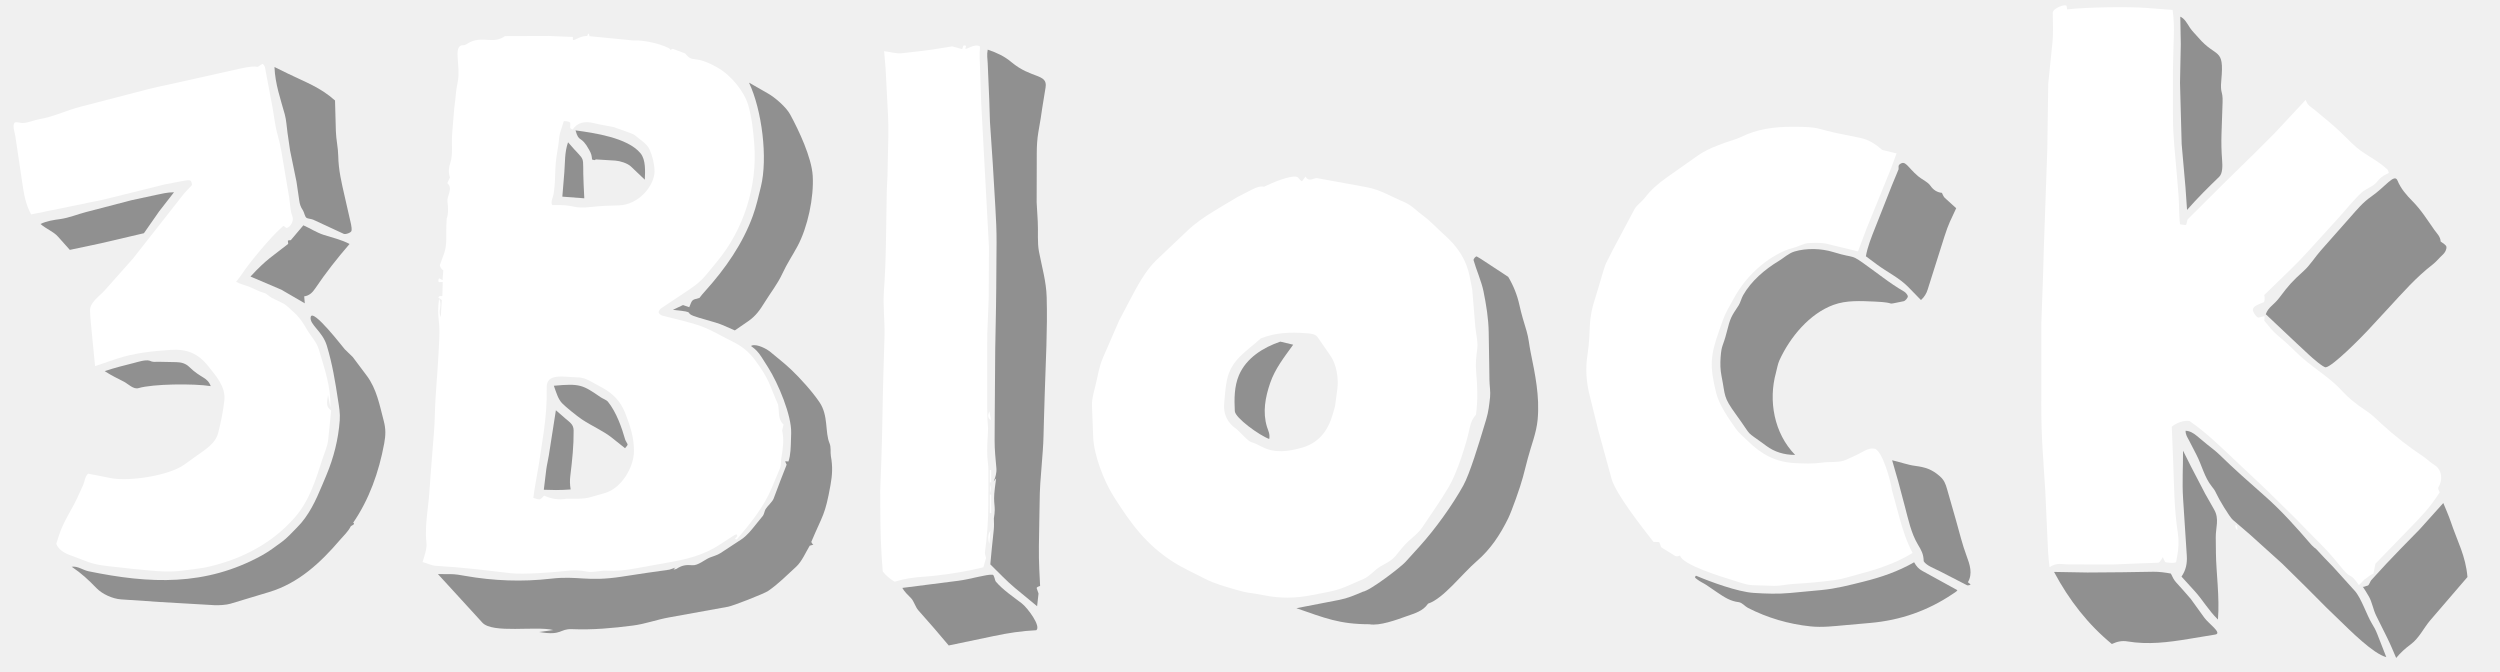
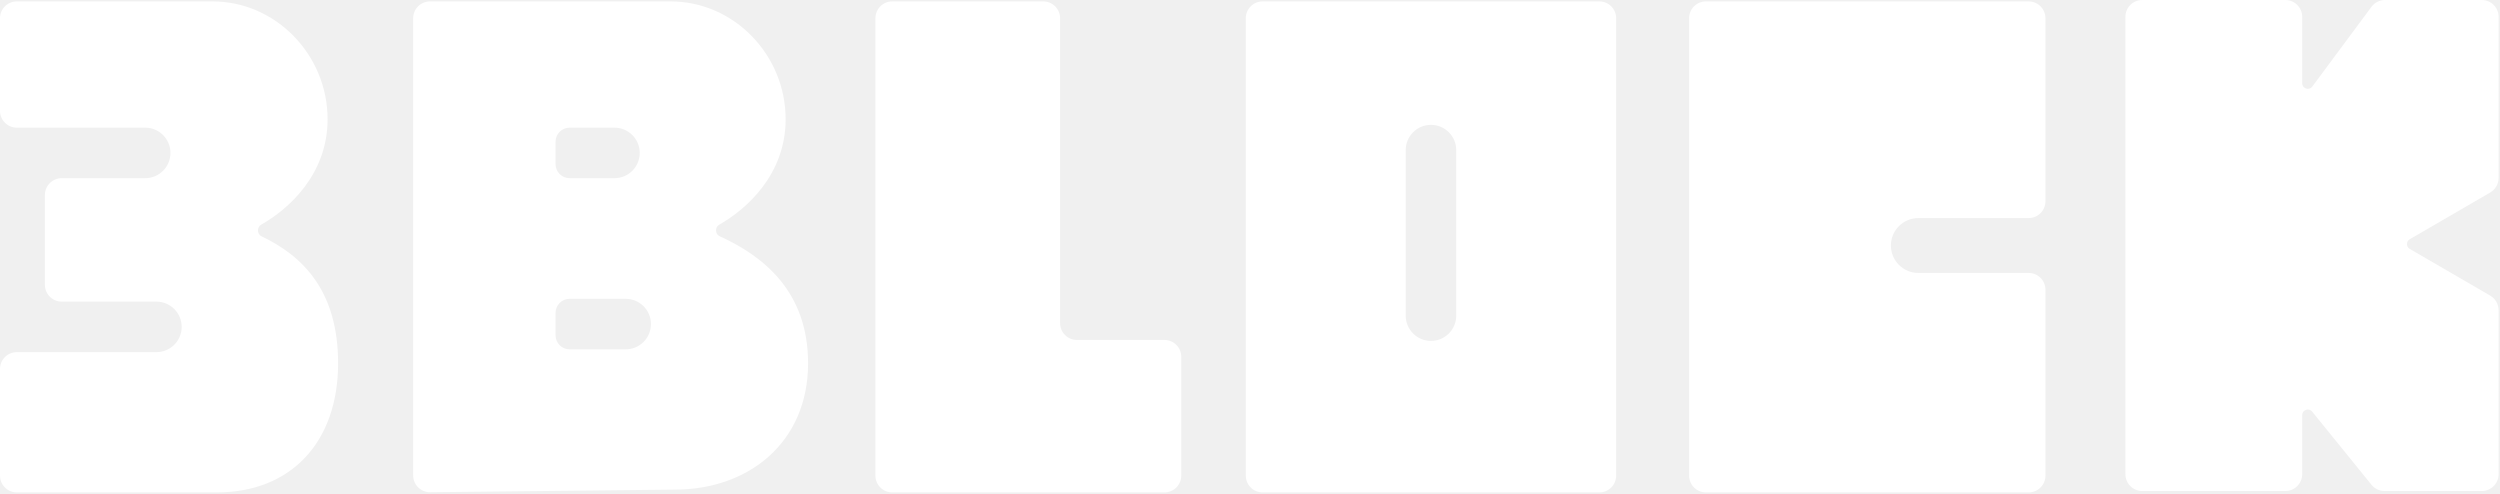
- <svg xmlns="http://www.w3.org/2000/svg" width="3660" height="983" viewBox="0 0 3660 983" fill="none">
-   <path d="M3458.85 858.49C3458.61 860.6 3463.98 857.66 3466.13 857.39C3468.28 857.12 3469.88 851.17 3471.59 849.27C3485.66 833.63 3500.93 817.32 3515.67 802.25L3542.66 774.65L3577 736.42C3580.72 745.64 3584.83 754.66 3587.84 763.58C3597.86 793.34 3609.69 813.48 3612.36 844.77L3558.02 907.97C3548.13 919.47 3541.82 934.08 3529.29 943.35C3521.31 949.25 3514.34 955.55 3508 963.25C3503.84 953.6 3499.38 942.8 3494.61 933.22L3478.62 901.07C3474.49 892.76 3472.65 881.31 3468.11 873.41C3464.37 866.91 3461.53 862.36 3458.84 858.52L3458.85 858.49Z" fill="black" fill-opacity="0.4" />
-   <path d="M3405 537.72C3401.33 538.18 3385 523.79 3380.5 519.6L3363.1 503.4L3317.07 460.03C3321.05 449.13 3328.57 447.04 3337.18 435.56C3351.15 416.95 3355.62 412.09 3372.8 396.49C3382.08 388.06 3389.27 376.22 3397.96 366.4L3441.11 317.62C3451 306.44 3459.21 296.34 3471.66 287.68C3492.2 273.4 3505.44 253.35 3509.9 264.26C3514.68 275.96 3522.8 285.37 3531.7 294.34C3544.6 307.33 3553.5 321.84 3563.9 336.59C3567.42 341.58 3572.94 346.46 3573.08 353.55C3575.74 355.75 3581.17 358.48 3581.57 361.38C3582.08 365.04 3579.27 370.05 3576.65 372.43C3571.1 377.47 3566.73 383.16 3561.35 387.3C3537.05 406.03 3517.68 428.35 3497.04 450.66L3466.2 483.99C3456 495.01 3414.82 536.5 3404.99 537.72H3405Z" fill="black" fill-opacity="0.4" />
-   <path d="M3493.53 962.02C3474.43 957.27 3439.94 922.39 3424.49 907.48L3406.21 889.83L3376.34 859.85L3341.22 825.24L3293.68 782.36L3269.07 761.26C3263.87 756.8 3247.99 730.14 3244.3 721.79C3242.57 717.86 3240.73 715.47 3238.01 712.09C3227.22 698.68 3223.61 681.38 3215.77 666.15L3204.89 645.01C3202.41 640.2 3199.6 636.65 3199.71 630.66C3205.49 630.72 3211.09 633.94 3215.95 637.97L3231.32 650.69C3237.2 655.56 3243.51 660 3249.1 665.46C3270.62 686.48 3292.1 705.46 3314.82 725.4C3340.24 747.71 3362.05 772.35 3384.14 797.95C3386.05 800.16 3389.24 802.56 3390.97 803.89L3403.16 816.95L3415.95 830.21L3447.29 864.87C3456.91 875.51 3465.05 900.78 3472.27 912.54C3475.8 918.29 3477.86 921.98 3480.42 928.52L3493.53 962.04V962.02Z" fill="black" fill-opacity="0.4" />
-   <path d="M3195.85 863.68L3207.37 876.94L3227.42 904.71C3233.19 912.7 3254.07 927.17 3243.1 928.99L3204.1 935.43C3173.67 940.45 3144.91 944.06 3114.62 939.04C3106.94 937.77 3100.06 938.98 3091.73 942.81C3056.96 914.24 3029 878.5 3007.13 837.29L3055.97 838.15L3076.84 838L3106.43 837.77L3152.7 837.03C3160.67 836.9 3171.24 838.34 3178.14 839.71C3180.47 844.85 3182.75 849.15 3185.58 852.29L3195.84 863.7L3195.85 863.68Z" fill="black" fill-opacity="0.4" />
-   <path d="M3252.31 194.86C3251.83 209.09 3252.15 221.52 3253.21 235.1C3253.76 242.18 3254.1 253.77 3249.02 258.7C3232.29 274.91 3217.79 289.17 3201.83 307.32L3199.58 274.76L3193.96 211.01L3191.54 121.28L3192.67 64.51L3191.95 24.38C3198.33 27.2 3201.81 34.12 3206.27 40.93C3209.23 45.45 3214.34 50.27 3218.16 54.77C3244.86 86.16 3256.56 68.15 3252 117.36C3250.09 137.94 3254.47 132.17 3253.86 149.69L3253.36 164.22L3252.32 194.86H3252.31Z" fill="black" fill-opacity="0.4" />
-   <path d="M3244.13 810.09C3244.42 838.11 3249.7 874.05 3247.09 907.03C3232.85 893.09 3225.06 878.57 3213.04 865.38L3193.71 844.15C3200.33 834.63 3202.19 824.53 3201.47 813.52L3196.05 730.19C3194.51 706.48 3196.07 683.13 3195.95 659.76L3207.77 683.32L3228.31 722.73L3241.57 746.12C3249.36 759.86 3243.72 772.38 3243.87 786.53L3244.12 810.09H3244.13Z" fill="black" fill-opacity="0.4" />
-   <path d="M3275.52 776.18C3273.41 774.84 3271.94 771.21 3272.84 768.53C3274.66 768.29 3275.85 771.37 3275.52 776.18Z" fill="white" />
-   <path d="M234.3 881.34L177.35 877.51C165.03 876.68 149.85 869.97 141.03 860.82C129.74 849.11 119.31 839.36 105 829.74C113.68 828.36 121.2 834.61 129.8 836.37C219.39 854.77 300.75 858.45 383.12 813.28C393.73 807.46 403.37 800.06 412.89 793.12C420.61 787.49 427.63 779.38 434.62 772.47C452.18 755.11 462.44 732.41 471.8 710.03L477.94 695.36C488.61 669.85 495.29 643.34 497.39 615.5C498.18 605.05 496.47 596.05 494.88 585.69C490.71 558.44 486.67 533.22 478.5 506.1C472.05 484.72 452.98 475.43 454.83 464.3C457.24 449.79 503.08 509.72 504.72 511.31L516.51 522.77L536.86 549.91C551.65 569.63 555.81 593.63 561.76 616C564.91 627.85 564.73 636.97 562.47 649.23C554.69 691.32 540.47 731.12 517.02 765.33C520.62 767.05 515.9 768.85 513.64 770.34C509.65 778.35 503.48 783.75 497.9 790.28C469.27 823.74 437.26 853.73 394.1 866.74L337.19 883.89C331.46 885.62 320.29 886.35 313.91 885.98L234.29 881.35L234.3 881.34Z" fill="black" fill-opacity="0.4" />
-   <path d="M503.15 342.31L458.39 321.58C455.88 320.42 450.14 320.22 448.35 318.61C446.25 316.73 445.16 310.52 443.61 308.17C439.82 302.46 438.92 299.08 438.07 293.27L434.1 266.19L424.69 220.38L420.9 194.32C419.65 185.73 419.31 176.14 416.9 167.39C410.61 144.54 402.87 123.27 401.81 98.1L422.14 108.07C446.28 119.91 468.76 127.62 490.48 147.11L491.71 192.11C492.04 204.15 494.98 216.04 495.2 228.31C495.57 248.92 499.97 267.11 504.5 287L513.89 328.21C514.6 331.32 515.12 335.71 514.58 337.99C513.96 340.65 505.89 343.59 503.15 342.32V342.31Z" fill="black" fill-opacity="0.4" />
-   <path d="M446.18 444.04L411.93 424.13L366.71 404.86C390.88 378.7 398.81 375.46 421.92 357.03L421.46 352.54C421.37 351.66 424.57 351.77 425.71 351.6L444.11 329.85C454.29 334.36 463.52 340.48 473.79 343.82C486.6 347.98 499.24 350.64 511.77 357.16C493.44 378.45 477.17 399 461.47 422.29C457.28 428.51 452.5 432.99 445.36 433.86L446.19 444.04H446.18Z" fill="black" fill-opacity="0.4" />
-   <path d="M85.02 346.56C78.07 338.78 68.31 335.71 59.29 327.91C68.75 323.44 77.84 322.16 88.23 320.71C101.05 318.92 113.3 313.75 125.73 310.51L192.52 293.11L228.16 285.42C237.17 283.48 245.06 281.58 254.75 281.46L232.96 309.49L210.7 341.43L147.97 356.12L102.21 365.83L85.02 346.57V346.56Z" fill="black" fill-opacity="0.4" />
-   <path d="M308.51 565.28C283.61 561.31 223.53 561.99 202.86 568.2C195.35 570.46 187.7 562.06 181.51 558.84C171.63 553.71 163.89 550.23 153.27 543.32C168.57 538.23 180.77 535.23 195.51 531.53C202.3 529.82 212.53 526.32 218.72 527.97C224.58 530.65 226.12 529.53 232.35 529.65L258 530.17C265.38 530.32 271.78 532.03 277 537.14C294.56 554.3 303.34 551.58 308.51 565.28Z" fill="black" fill-opacity="0.4" />
-   <path d="M659.14 840.51C666.96 840.52 673.53 841.79 680.98 843.1C722.45 850.38 764.59 852.04 806.45 847.2C846.75 842.53 858.72 852.08 909.78 844.32L946.22 838.78L980.06 833.98L988.86 830.94C984.02 834.96 987 833.95 990.41 832.83C998.33 827.52 1004.43 826.69 1013.64 827.48C1021.9 828.19 1031.52 819.42 1039.12 816.28C1044.05 814.25 1049.97 812.9 1054.7 809.79L1085.19 789.78C1093.96 784.02 1100.85 774.87 1105.61 769.01L1116.98 755.02C1118.44 753.22 1119.48 747.64 1120.65 745.63C1123.29 741.12 1130.8 734.65 1132.51 730.13L1142.88 702.71L1151.64 680.32L1149.53 675.76C1149.15 674.95 1152.48 675.59 1154.32 675.64C1157.63 665.73 1157.66 654.24 1158 643.22L1158.28 633.97C1159.05 608.73 1139.67 561.7 1124.2 537.38L1114.9 522.75C1105.05 507.26 1097.17 507.24 1100.43 505.95C1108.46 502.77 1123.9 511.96 1126.58 514.21C1137.75 523.62 1148.22 531.57 1158.04 540.9C1171.82 553.99 1189.47 573.55 1199.94 589.18C1213.03 608.71 1207.6 632.91 1214.45 648.95C1216.95 654.8 1215.44 662.49 1216.4 667.69C1219.24 683.18 1218.48 695.43 1215.89 709.93C1207.84 754.95 1204.79 752.89 1187.82 793.13C1187.49 793.9 1190.24 797.69 1191.03 797.39C1192.07 796.99 1186.22 798.68 1185.41 798.9C1179.83 808.15 1173.95 822.04 1165.6 829.67C1151.8 842.27 1139.74 854.72 1124.52 865.17C1118.57 869.25 1073.1 886.96 1066 888.24L979.25 903.94C961.02 907.24 944.85 913.45 926.63 915.8C896.74 919.65 867.91 922.33 837.41 921.07C818.91 920.3 823.16 931.09 789.41 925.26L810.01 922.38C784.32 916.08 721.13 927.9 706.17 911.53L670.89 872.95L641.14 840.47L659.15 840.5L659.14 840.51Z" fill="black" fill-opacity="0.4" />
-   <path d="M1075.81 483.74C1065.49 479.32 1056.99 474.99 1047.74 472.29L1022.86 465.02C995.74 457.1 1024.51 457.67 985.16 453.58L999.92 446.6L1009.05 449.76C1013.72 438.43 1012.25 439.21 1024 436.18C1026.58 432.67 1029.54 429.24 1032.95 425.45C1061.95 393.2 1087.27 356.97 1102.16 316C1107.28 301.9 1110.41 287.58 1113.94 273.36C1124.25 231.85 1115.61 161.29 1096.55 120.97L1124.74 137.11C1134.62 142.77 1150.75 156.53 1156.68 167.38C1169.67 191.14 1188.2 230.68 1189.81 257.27C1191.74 289.11 1182.42 332.89 1167.46 360.61C1159.92 374.58 1151.93 386.37 1145.43 400.48C1138.43 415.67 1128.1 428.65 1119.58 442.42C1112.54 453.8 1106.58 462.55 1095.25 470.34L1075.81 483.71V483.74Z" fill="black" fill-opacity="0.4" />
-   <path d="M2600 545.65C2588.73 586.26 2597.03 634.27 2628.09 666.01C2611.55 666.02 2597.49 661.35 2586.04 652.87C2551.75 627.45 2568.35 643.81 2541.72 607.12C2522.29 580.35 2526.27 580.42 2520.32 550.54C2518.46 541.18 2518.32 532.37 2518.99 523.01C2520.36 504.1 2522.43 508.1 2527.95 486.13C2533.33 464.69 2534.44 463.73 2545.5 446.84C2547.64 443.57 2549.59 436.34 2551.97 432.14C2563.75 411.38 2583.91 394.17 2604.29 381.96C2611.22 377.81 2618.46 370.81 2627.09 368.22C2644.5 363.02 2666.31 363.56 2684.07 369.06C2719.25 379.97 2706.26 369.3 2738.12 392.67L2756.73 406.32C2766.95 413.82 2776.39 420.38 2787.85 427.01C2789.72 428.09 2792.55 431.43 2793.02 433.39C2793.58 435.75 2789.34 440.52 2786.88 441.01C2754.66 447.48 2782.35 443.11 2744.32 441.5C2724.09 440.65 2703.35 439.34 2684.21 446.33C2649.12 459.14 2620.59 493.57 2605.12 527.39C2602.55 533.01 2601.59 539.8 2599.98 545.62L2600 545.65Z" fill="black" fill-opacity="0.4" />
-   <path d="M2514.38 867.51L2498.12 856.44C2494.7 854.11 2488.79 851.49 2484.86 848.37L2481.87 846C2481.15 845.43 2482.12 842.46 2483.37 842.99C2503.99 851.76 2544.12 866.53 2567.26 868C2585.41 869.16 2602.61 869.83 2620.81 868.12L2666.37 863.85C2688.03 861.82 2707.57 856.66 2728.05 851.55C2753.87 845.12 2778.62 836.73 2802.26 823.17C2805.84 829.6 2809.24 833.03 2814.31 835.81L2865.63 864.03C2865.23 865.58 2860.76 868.19 2858.21 869.9C2821.73 894.37 2782 908.07 2738.4 911.95L2701.83 915.2C2685.04 916.69 2667.83 918.82 2650.67 917.03C2618.41 913.67 2587.52 904.53 2559.03 889.97C2554.83 887.83 2550.46 882.15 2545.43 881.56C2533.37 880.15 2524.49 874.39 2514.37 867.5L2514.38 867.51Z" fill="black" fill-opacity="0.4" />
-   <path d="M2846.67 346.25L2822.06 424.02C2820.24 429.76 2817.41 434.64 2812.29 439.28L2793.81 420.31C2780.74 406.89 2762.6 398.22 2747.58 387.04L2731.67 375.2C2733.92 361.59 2739.79 347.18 2745.16 333.61L2769.82 271.23L2779.52 247.8C2779.48 244.44 2779.23 242.2 2780.53 241.08C2789.59 233.27 2792.08 244.5 2808.29 258.13C2814.14 263.05 2821.98 265.97 2826.23 272.06C2830.48 278.15 2835.97 281.64 2842.95 282.33C2843.56 283.86 2845.57 288.22 2847.03 289.54L2863.87 304.82C2856.17 321.71 2852.84 326.77 2846.69 346.23L2846.67 346.25Z" fill="black" fill-opacity="0.4" />
-   <path d="M2879.92 856.88L2857.21 845.19L2839.86 836.27C2832.9 832.69 2820.06 828.02 2816.31 821.67C2816.02 810.65 2812.66 805.35 2807.7 797.02C2797.86 780.49 2793.78 760.5 2788.85 741.92L2779.2 705.53L2770.08 673.83C2781.39 676.34 2793.28 680.71 2803.88 682.05C2818.7 683.93 2828.66 687.27 2839.75 697.09C2846.27 702.87 2848.13 707.74 2850.67 716.61L2863.74 762.29C2868.68 779.58 2872.72 796.92 2879.17 814.1C2883.88 826.64 2888.26 840.03 2881.01 852.35L2884.74 855.5C2885.56 856.19 2881.02 857.44 2879.94 856.88H2879.92Z" fill="black" fill-opacity="0.4" />
-   <path d="M1518.35 887.55L1486.26 861.08C1473.34 850.42 1461.57 837.54 1449.81 826.22L1451.9 803.99L1454.89 775.45C1455.47 769.96 1455.16 764.9 1455.02 758.99C1458.62 738.1 1453.19 740.19 1456.46 714.73L1458.31 700.33C1449.5 711.6 1460.01 699.7 1458.7 685.38C1457.43 671.56 1456.05 658.09 1456.12 644.45L1456.28 612.7L1457 512.16L1458.17 448.71C1458.52 429.52 1458.56 411.12 1458.7 391.79L1458.96 355.44C1459.09 337.67 1458.22 320.5 1457.15 302.46L1453.47 240.37L1449.3 178.44L1448.29 146.4L1446.01 92.76C1445.71 85.79 1444.51 80.42 1446.02 72.66C1459.62 77.3 1470.38 82.3 1480.69 90.95C1509.99 115.55 1534.04 107.48 1530.73 127.94L1525.65 159.33L1523.63 173.05L1520.14 193.54C1518.41 203.72 1517.86 213.9 1517.83 224.47L1517.66 296.33L1519.28 324.26C1520.13 338.87 1518.4 354.55 1521.09 368.54C1525.45 391.21 1531.69 412.06 1532.34 435.12C1533.68 482.45 1530.95 528.54 1529.51 575.96L1528.29 616.32C1527.84 631.06 1527.77 645.25 1526.65 659.82L1522.97 707.83C1522.28 716.8 1522.19 726.55 1522.02 736.08L1521.49 765.94C1521.08 789.13 1520.43 811.59 1521.52 833.59L1522.72 857.84C1520.05 858.75 1517.23 859.7 1517.78 861.32L1520.39 868.97L1518.33 887.54L1518.35 887.55Z" fill="black" fill-opacity="0.4" />
-   <path d="M1388.94 944.96L1367.39 919.6L1344.12 893.13C1340.31 888.79 1337.73 879.71 1333.93 875.89C1328.45 870.37 1324.67 866.85 1320.91 860.71L1403.32 850.2C1420.5 848.01 1445 840.41 1453.18 841.43C1455.73 841.75 1456.28 849.59 1458 851.6C1468.32 863.68 1483.02 873.44 1495.69 883.17C1504.57 889.99 1524.61 917.17 1517.07 922.65C1495.12 923.73 1475.91 926.76 1454.92 931.16L1388.93 944.97L1388.94 944.96Z" fill="black" fill-opacity="0.4" />
-   <path d="M915.03 656.18L896.46 641.34C882.76 630.39 866.39 623.72 851.81 613.92C845.12 609.42 828.36 596.03 822.93 590.35C817.08 584.23 814.48 575.12 810.85 564.74C849.33 561.21 852.88 563.36 879.63 581.73C882 583.36 888.05 585.68 889.82 587.87C902.56 603.56 910.41 626.52 915.25 643.51C915.8 645.42 918.2 648.92 918.71 650.18C919.22 651.44 917.45 653.59 915.03 656.19V656.18Z" fill="black" fill-opacity="0.4" />
-   <path d="M835.4 716.56C828.91 716.97 820.27 717.57 813.9 717.42L796.15 717L799.71 687.59C800.59 680.34 802.32 674.25 803.48 666.8L813.82 600.62L828.35 613.26C834.04 618.21 839.71 621.25 839.8 630.2C840.01 652.38 837.74 673.81 835 696.14C834.11 703.37 834.19 708.91 835.41 716.58L835.4 716.56Z" fill="black" fill-opacity="0.4" />
-   <path d="M866.83 234.1C866.31 227.65 865.82 225.44 862.69 219.68C850.17 196.63 847.9 210.12 842.58 190.89C869.7 194.58 918.79 201.52 937.67 224.34C945.54 233.85 944.54 250.62 944.01 263.08L923.64 243.71C918.62 238.94 907.51 235.53 900.77 235.12L872 233.36C871.16 236.16 865.64 232.16 866.83 234.11V234.1Z" fill="black" fill-opacity="0.4" />
-   <path d="M854.419 269.72L855.409 290.33L823.27 287.89L826.19 252.23C827.4 237.49 826.42 223.28 831.62 208.32C859.81 241.4 852.099 221.44 854.419 269.72Z" fill="black" fill-opacity="0.4" />
-   <path d="M1858.16 642.66C1843.97 637.58 1808.31 611.87 1807.77 601.91C1806.82 584.37 1806.92 565.48 1813.82 549.32C1824.66 523.93 1849.44 508.64 1874.41 500.14L1893.23 504.65C1879.5 523.64 1866.67 539.96 1859.52 560.75C1852.37 581.54 1848.29 603.39 1854.8 624.76C1856.61 630.69 1859.51 635.13 1858.17 642.66H1858.16Z" fill="black" fill-opacity="0.4" />
-   <path d="M2004.8 913.9C1960.81 913.88 1939.51 904.79 1897.94 890.4L1960.92 878.19C1972.8 875.89 1983.8 871.19 1995.05 866.34C2006.32 864.58 2051.06 829.92 2057.43 822.89L2078.44 799.7C2101.06 774.73 2126.26 739.76 2142.33 710.68C2151.96 693.26 2165.76 647.19 2171.98 626.57L2175.95 613.42C2179.15 602.8 2180.31 592.22 2181.48 581.19C2182.27 573.74 2180.67 564.26 2180.55 556.24L2180.24 534.36L2179.46 486.52C2179.13 466.19 2175.93 446.82 2171.83 426.37C2169.05 412.51 2160.98 394.02 2157.34 381.06C2156.78 379.07 2160.69 374.72 2162.11 375.52C2163.53 376.32 2166.34 377.92 2168.12 379.1L2208.01 405.3C2215.66 418.07 2221.24 431.97 2224.47 446.74C2227.31 459.73 2230.96 471.67 2234.86 484.5C2237.91 494.56 2238.66 504.88 2240.72 515C2247.44 547.99 2254.26 580.08 2251.12 614.28C2249.31 633.96 2241.63 652.16 2236.74 670.93L2229.55 698.52C2225.87 712.66 2213.11 748.47 2207.98 758.88C2196.11 782.99 2182.34 803.93 2161.9 821.6C2140.15 840.39 2113.19 876.36 2090.65 883.76C2083.19 894.84 2071.01 897.94 2058.86 902.29C2044.69 907.37 2019.7 916.62 2004.8 913.91V913.9Z" fill="black" fill-opacity="0.4" />
-   <path d="M3453.46 856.61C3439.56 836.77 3442.6 848.47 3430.56 834.06L3416.5 817.22C3404.39 802.73 3390.85 790.14 3377.67 776.56L3361.03 759.4L3317.57 716.7L3271.36 673.15C3249.99 653.01 3230.09 633.41 3205.49 616.4C3197.34 614.91 3185.64 619.22 3179.49 624.77L3181.54 676.12C3182.96 711.58 3182.87 745.06 3188.31 779.94C3190.16 791.81 3189.51 803.4 3187.33 814.79L3185.84 822.55C3185.29 825.4 3170.06 823.37 3169.82 822.89L3166.29 815.64C3165.84 816.63 3162.03 823.74 3159.57 823.83L3128.05 824.97L3095.21 826.34H3060.29L3028.38 826.3C3018.07 826.28 3011.32 823.17 3000.54 830.34C2998.4 814.31 2998.02 800.95 2997.35 785.97L2994.37 720.08L2990.62 662.11C2989.14 639.21 2988.44 617.2 2988.46 594.14L2988.55 472.3L2991.06 403.19L2992.07 366.31L2997.26 218.5L2998.61 122.7L3004.85 61.49C3006.31 47.15 3005.2 34 3005.23 18.77C3005.24 11.79 3024.98 4.87 3025.58 9.05L3026.27 13.78C3053.13 10.51 3115.15 9.56 3141.7 11.57L3180.73 14.53C3182.59 27.85 3182.9 40.83 3182.43 54.51L3182.02 66.28L3181.13 105.56L3181.23 172.3C3181.27 200.53 3184.57 227.3 3186.86 255.3L3189.46 287.19C3190.31 297.65 3190.28 328.29 3192.03 328.51L3199.56 329.44C3201.59 329.69 3201.54 322.34 3202.95 320.94L3258.68 265.49L3303.49 221.6L3329.56 195.52L3375.54 146.21C3378.4 154.82 3383.08 156.28 3388.1 160.45L3408.82 177.64C3420.86 187.63 3431.72 198.28 3443.1 209.59C3460.39 226.78 3477.69 231.88 3495.26 248.22C3496.05 248.96 3497.64 253.06 3496.88 253.43L3493.3 255.18C3487.78 257.87 3484 260.9 3479.93 266.16C3474.51 273.15 3463.96 275.97 3457.53 281.85C3445.3 293.02 3435.44 305.91 3424.23 318.25L3379.48 367.49C3371.37 376.41 3363.59 384.58 3354.89 393.03L3314.92 431.82C3315.61 435.38 3315.97 441.33 3313.99 442.54C3311.18 444.25 3295.21 447.7 3298.68 455.9C3300.24 459.59 3304.14 465.69 3307.39 464.83L3314.66 462.9C3315.97 462.55 3315.07 467.58 3314.88 469.47C3320.55 476.41 3327.6 485.4 3334.74 491.28C3360.33 512.34 3360 516.68 3386.91 537.13L3404.13 550.22C3433.93 572.86 3427.08 576.92 3466.11 602.82C3473.04 607.42 3479.93 614.39 3486.27 620.23C3506.12 638.52 3526.49 654.3 3548.77 669.12C3553.45 672.23 3558.78 677.66 3563.44 680.37C3576 687.69 3576.1 703.93 3569.84 713.25C3568.75 714.87 3570.72 718.94 3571.81 720.66C3556.77 743.87 3546.4 754.29 3526.68 774.66L3477.6 825.36L3474.7 840.03C3469.48 841.11 3465.23 846.75 3461.97 847.97L3453.51 856.6L3453.46 856.61Z" fill="white" />
-   <path d="M86.48 783.38C93 763.12 105.1 746.44 113.53 728.03L121.73 710.11C123.76 705.66 124.47 696.96 129.11 693.43L162.2 699.95C189.02 705.23 247.19 696.42 269.77 680.21L288.58 666.71C300.31 658.28 315.38 649.52 319.36 633.97C323.34 618.42 326.79 601.64 328.46 586.14C330.66 565.71 315.55 549.65 304.86 536.07C290.21 517.46 273.42 510.61 249.83 512.22C222.75 514.07 195.85 516.79 169.56 525.69L139.18 535.97L134.47 487.89C133.39 476.84 132.16 465.12 131.82 454.69C131.42 442.61 146.06 433.25 152.82 425.63L194.61 378.61L268.41 284.66C271.34 280.93 277.77 274.55 280.6 271.47C281.8 270.17 280.13 264.8 278.47 264.22C276.49 263.53 273.12 263.89 270.2 264.45L240.98 270.01L209.57 277.84L151.48 292.24L45.62 313.93C37.25 298.74 34.96 283.49 32.62 267.76L22.46 199.35C21.65 193.93 18.01 184.47 21.07 179.95C22.62 177.66 30.05 180.1 32.72 180.12C40.32 180.19 49.82 175.82 57.53 174.5C78.71 170.87 96.96 161.7 117.38 156.39L217.46 130.39C228.47 127.53 239.17 125.53 250.38 123.03L350.23 100.75C386.89 92.57 369.65 103.11 383.85 93.7C385.14 92.85 387.63 97.02 387.92 98.56L398.62 155.42C401.28 169.58 402.53 183.98 406.47 197.58C411.15 213.73 413.29 229.6 416.09 246.13L423.28 288.6C424.83 297.73 424.62 307.85 427.96 316.38C430.91 323.91 424.75 332.79 419.55 333.76C418.61 333.93 415.57 330.15 414.85 330.78L411.29 333.92C396.69 346.82 366.09 383.26 354.63 400.55C351.84 404.76 350.11 407 345.67 412.54C350.33 415.43 359.98 417.8 366.63 420.55C373.28 423.3 379.87 427.18 387.38 429.06C390.21 429.77 395.01 434.61 397.64 435.9L413.97 443.92C419.69 446.73 424.59 452.25 429.27 456.33C438.15 464.08 443.52 472.19 449.43 482.48C454.82 491.89 463.51 500.47 466.67 511.3C474.86 539.4 484.83 566.14 483.6 596.66L480.25 578.12C478.4 589.36 477.01 595.55 484.83 600.92L480.52 643.4C479.51 653.38 475.13 662.56 472.01 672.19C462.39 701.89 453.19 732.59 432.11 756.92C399.02 795.11 354.73 818.28 305.69 829.63C292.63 832.65 279.15 833.66 265.76 835.51C250.29 837.65 233.77 836.61 218.5 835.16L193.83 832.82L158.15 828.84C131.77 825.89 127.37 821.55 103.08 812.93C94.38 809.84 85.61 804.73 82.37 796.15L86.49 783.35L86.48 783.38Z" fill="white" />
-   <path d="M668.04 830.51L637.11 828.3C632.48 827.97 624 824.22 618.62 822.86C621.51 813.37 625.24 803.16 624.33 794.82C622.56 778.62 624.01 764.11 625.79 748.16L627.96 728.67L629.41 709.14L630.69 691.3L633.81 651.76C634.82 638.95 636.1 626.14 636.44 611.98C637.32 575 640.6 548.96 642.4 510.4L643.1 495.34C644.46 466.15 639.01 465.57 642.79 437.51C648.11 446.67 640.77 455 645.25 464.22L646.81 439.52C646.86 438.75 642.8 436.57 642.12 436.21C641.44 435.85 642.61 434.04 643.26 433.62C643.91 433.2 647.61 433.79 647.63 433.02L648.16 412.92L642.58 413.02C641.73 413.04 641.69 410.29 641.9 409.43C642.11 408.57 642.67 407.23 643.42 407.63L647.93 410.1L648.93 395.86C646.65 394.56 643.28 389.95 644.16 387.53L650.09 371.27C654.96 357.93 652.74 343.09 653.46 329.85L654 319.84C656.88 312.01 655.97 302.88 655.03 294.52C654.18 286.96 663.83 275.77 654.84 268.09L658.7 259.92C656 251.16 657.17 244.58 659.34 238.15C663.39 226.16 660.75 210.24 662.01 194.9L664.95 159.14L666.64 145.06L667.62 135.09C668.45 126.62 670.83 119.18 671.22 110.93C672.25 89.11 664.22 66.04 678.15 66.19C681.88 66.23 684.8 63.19 688.53 61.51C708.53 52.52 721.78 65.14 739.35 52.86L803.51 52.65L838.65 54.1L838.67 57.34C838.7 61.96 847.01 52.77 859.7 52.56C861.2 48.4 861.85 47.72 863.07 52.99L918.41 58.37C922.47 58.76 925.29 59.34 930.36 59.23C952.26 58.75 986.11 70.97 980.68 73.24L984.96 71.45L1003.08 78.24C1015.24 93.63 1015.24 78.74 1050.95 99.25C1070.78 110.64 1089.66 134.29 1095.34 153.75C1100.79 172.44 1102.83 192.41 1104.27 211.28C1108.94 272.6 1088.73 336.03 1049.81 382.89C1027.68 409.55 1029.3 410.52 1000.81 429.46L967.52 451.59C966.04 452.58 964.06 456.11 964.22 457.43C964.42 459.07 967.75 461.61 969.59 462.07L1000.1 469.71L1016.97 474.43C1036.88 479.99 1054.31 491.22 1072.74 500.23C1086.33 506.87 1096.75 515.31 1105.81 527.76C1127.25 557.26 1124.95 560.1 1139.09 592.24C1141.08 601.83 1138.38 613.84 1147.12 621.53L1145.08 630.08C1148.16 644.55 1146.12 657.37 1143.78 671.21C1143.1 675.24 1143.86 680.85 1141.61 686.23L1129.79 714.47C1118.01 742.64 1098.11 766.95 1078.62 789.78C1074.21 788.72 1072.25 788.24 1075.7 789.08L1079.22 785.15C1079.62 784.7 1079.03 783.31 1078.77 782.67C1078.53 782.07 1076.09 782.82 1075.31 783.32L1051.91 798.45C1031.5 811.65 1007.82 818.17 984.29 822.41L929.52 832.28C915.24 834.85 901.95 836.4 887.41 835.47C879.31 834.95 867.87 838.54 860.37 837C848.14 834.49 839.91 834.6 828.09 835.9C809.55 837.94 765.96 841.26 748.15 839.21L695.77 833.17L668.08 830.52L668.04 830.51ZM958.23 250.47C958.12 240.21 955.08 227.78 950.92 218.7C946.93 210 936.85 204.59 929.17 197.71C926.61 195.42 895.92 185.52 899.03 186.13C890.39 184.44 878.64 182.56 869.68 180.33C857.24 177.23 845.57 178.59 838.53 189.63C837.24 189.1 834.74 188.22 834.77 186.98L834.91 180.26C834.97 177.47 824.8 176.89 825.3 177.64C815.56 207.12 820.56 195.16 816.28 219.41C810.82 250.32 814.53 256.27 810.54 283.56C809.77 288.8 805.64 295.93 808.45 300.2C845.09 299.2 835.32 306.42 867.36 302.82C880.06 301.4 892.43 300.93 905.52 300.69C935.47 300.14 958.46 271.17 958.24 250.46L958.23 250.47ZM864.08 727.94L885.57 721.81C910 714.85 927.84 683.99 928.12 660.95C928.37 640.88 922.4 622.66 915.25 604.62C908.4 587.33 897.67 576.34 881.59 567.52L866.37 559.17C858.88 555.06 854 552.72 845.46 552.47C824.81 551.87 799.84 545.81 800.38 567.45C800.91 588.59 799.06 612.28 795.8 634L789.26 677.59L784.09 707.28C782.83 714.53 781.5 722.22 780.78 728.99C785.35 730.27 789.06 731.73 790.95 730.75C792.52 729.93 795.24 727.04 796.62 725.58C806.19 730.16 817.83 732.3 829.42 730.18C840.55 729.89 853.4 731.01 864.08 727.96V727.94Z" fill="white" />
-   <path d="M1921.4 871.08C1896.71 876.03 1874.52 876.29 1851.19 871.6C1826.71 866.69 1829.76 869.36 1809.8 863.45C1794.13 858.81 1778.6 854.84 1763.76 847.12C1747.76 838.79 1731.7 831.76 1716.91 822.26C1677.73 797.08 1655.16 765.88 1630.54 727.02C1615.85 703.83 1601.46 666.21 1600.42 639.64L1598.65 594.1C1598.26 584.2 1601.32 574.26 1603.67 564.81C1607.11 551 1609.04 536.79 1614.61 523.98L1638.43 469.22L1653.29 440.98C1663.93 420.77 1676.53 396.36 1693.23 380.53L1738.36 337.76C1750.43 326.32 1763.6 317.34 1777.77 308.75L1791.31 300.54L1812.55 287.94L1826.75 280.69C1834.14 276.91 1842.37 271.79 1850.56 273.34L1861.92 268.21C1869.63 264.72 1894.91 255.11 1900.15 259.71C1901.43 260.97 1905.43 266.37 1906.35 265.13L1911.35 258.43C1916.1 267.47 1923.75 259.96 1928.39 260.81L2001.43 274.19C2020.68 277.72 2037.77 288.38 2055.64 295.78C2066.7 300.36 2073.91 308.87 2083.16 315.55C2094.71 323.89 2103.67 334.21 2113.61 342.98C2133.33 360.37 2146.61 379.04 2151.91 406.25L2155.37 424L2159.81 477.86C2160.65 488.03 2164 500.05 2162.76 509.94C2161.23 522.2 2160 532.17 2161.06 544.03C2163.09 566.68 2163.68 585.79 2160.83 607.11C2156.13 612.25 2153.39 618.1 2151.92 625.27C2146.96 649.38 2133.4 691.83 2121.08 712.69C2109.01 733.13 2095.74 751.91 2082.47 771.67C2076.7 780.27 2068.9 785.91 2061.42 792.79C2054.72 798.95 2049.01 806.85 2042.93 814.01C2036.81 821.22 2028.56 824.78 2020.46 829.56C2012.48 834.27 2005.28 843.65 1996.68 847.38L1969.82 859.05C1955.21 865.4 1938.15 867.7 1921.38 871.06L1921.4 871.08ZM1906.59 655.23C1931.18 648.16 1944.5 629.93 1951.25 606.11L1954.56 594.44L1957.9 569.37C1959.88 554.48 1956.69 533.69 1948.13 521.31L1929.07 493.74C1925.3 488.28 1917.64 488.29 1910.92 487.77C1888.39 486.03 1866.95 486.95 1845.79 495.45C1824.82 514.56 1802.56 526.28 1796.25 556.32C1793.86 567.71 1793.37 578.92 1792.21 590.18C1790.55 606.35 1797.37 619.85 1810.56 628.33C1837.38 655.01 1824.15 641.7 1847.18 653.95C1866.03 663.98 1886.17 661.11 1906.6 655.24L1906.59 655.23Z" fill="white" />
-   <path d="M2800 809.53C2775.61 824.6 2748.66 833.39 2720.88 840.69C2708.72 843.88 2697.37 847.79 2685.36 849.35C2665.12 851.98 2645.61 853.8 2624.95 854.95C2615.85 855.46 2605.63 858 2596.74 857.71L2565.62 856.69C2556.47 856.39 2546.56 852.45 2537.27 849.58C2521.53 844.73 2462.42 826.88 2459.72 813.32C2457.91 814.12 2454.15 814.96 2452.74 814.09L2432.38 801.45C2430.95 800.56 2430.19 793.62 2428.49 793.57L2420.68 793.33C2404.88 773 2365.45 723.36 2359.22 700.57L2339.71 629.3L2327.19 578.62C2322.36 559.06 2320.91 540.44 2323.98 520.16C2330.3 478.42 2322.97 473.65 2336.71 432.11C2340.97 419.22 2348.28 391.32 2351.23 385.45L2360.16 367.67L2370.61 348.14L2393.07 305.88C2395.65 301.04 2404.1 294.77 2407.96 289.69C2416.95 277.83 2428 268.37 2440.14 259.81L2485.86 227.56C2493.87 221.91 2504.49 216.86 2513.23 213.53L2524.03 209.42C2531.79 206.47 2541.24 204.31 2548.65 200.65C2572.96 188.65 2597.74 185.63 2624.34 185.6C2666.43 185.54 2657.71 188.61 2694.14 195.95L2723.01 201.77C2735.81 204.35 2745.82 210.96 2755.63 219.52L2776.55 224.58L2768.47 246.65L2732.79 334.33L2720.1 368.03L2674.36 356.92C2666.73 355.07 2654.51 355.37 2646.26 356.07C2640.08 356.6 2631.81 361.43 2625.21 362.95C2609.16 366.65 2590.73 378.14 2578.61 388.17C2561.09 402.66 2547.9 418.89 2537.16 438.86C2531.95 448.55 2526.23 457.63 2522.48 468.2L2516.97 483.71C2504.1 519.96 2502.48 535.27 2512.59 575.69C2516.86 592.79 2530.77 612.84 2541.04 627.35C2546.25 634.71 2552.98 639.86 2558.92 645.73C2578.45 665.05 2599.67 676.51 2627.32 677.95C2640.92 678.66 2654.18 679.21 2668.21 677.21C2679.45 675.6 2692.6 677.8 2703.08 672.96L2718.49 665.85C2726 662.38 2735.13 655.1 2744.19 656.84C2755.74 659.07 2768.41 705.22 2769.73 717.26L2780.82 757.92C2785.68 775.75 2791.03 792.33 2800.02 809.53H2800Z" fill="white" />
-   <path d="M1419.76 834.96C1403.4 838.62 1368.24 843.42 1353.53 844.23C1338.42 845.05 1324.4 847.13 1309.71 851.62C1303.99 848.44 1296.3 841.94 1292.35 836.63C1289.64 805.63 1288.93 776.92 1288.78 746.14L1288.64 718.49L1290.31 673.12C1291.85 631.28 1292.01 590.34 1293.26 548.2L1294.92 492.26C1295.57 470.18 1292.49 448.33 1294.04 426.37C1295.72 402.71 1296.59 380.66 1296.98 357.36L1298.26 279.2C1298.38 271.65 1299.15 264.82 1299.3 257.24L1299.88 228.39C1300.28 208.4 1301.14 189.61 1300.11 169.79L1296.49 100.04L1294.35 74.9C1302.27 75.81 1312.67 78.82 1319.7 78.01L1354.02 74.06L1365.6 72.45L1394.09 67.89L1408.65 71.99L1410.22 67.17C1410.56 66.13 1414.54 66.49 1414.26 67.57L1413.4 70.82C1412.4 74.64 1427.48 62.43 1434.76 68.21C1433.65 79.76 1434.4 87.87 1434.73 98.16L1436.44 150.36L1447.83 361.57L1447.45 436.63L1445.32 490.22L1445.25 566.53C1445.23 585.22 1444.92 611.26 1446.52 627.64C1446.87 631.22 1443.91 657.73 1446.08 675.43C1446.72 680.64 1447.05 684.87 1447.04 690.05L1446.93 738.32C1446.88 761.32 1445.06 786.35 1441.95 808.55C1441.65 810.69 1443.1 815.22 1443.61 816.84L1439.67 830.53L1419.78 834.98L1419.76 834.96Z" fill="white" />
-   <path d="M1451.15 724.11H1449.15V751.1H1451.15V724.11Z" fill="white" />
-   <path d="M1448.41 796.32C1446.54 790.46 1445.57 783.06 1449.87 777.02L1448.41 796.32Z" fill="white" />
-   <path d="M1451.15 688.13H1449.15V706.12H1451.15V688.13Z" fill="white" />
-   <path d="M1450.78 615.02C1445 611.74 1446.48 607.18 1448.47 602.06L1450.78 615.02Z" fill="white" />
-   <path d="M1449.77 722.03C1449.56 718.07 1449.55 713.82 1449.82 710C1451.16 713.4 1451.06 716.51 1449.77 722.03Z" fill="white" />
+ <svg xmlns="http://www.w3.org/2000/svg" width="891" height="176" viewBox="0 0 891 176" fill="none">
+   <path d="M602 169.5V6.5C602 3.186 604.686 0.5 608 0.5H723C726.314 0.5 729 3.186 729 6.5V71.721C729 75.034 726.314 77.721 723 77.721H683.695C678.295 77.721 673.917 82.098 673.917 87.499C673.917 92.899 678.295 97.276 683.695 97.276H723C726.314 97.276 729 99.963 729 103.277V169.5C729 172.814 726.314 175.5 723 175.5H608C604.686 175.5 602 172.814 602 169.5Z" fill="white" />
+   <path d="M757.5 169V6C757.5 2.686 760.186 0 763.5 0H814.5C817.814 0 820.5 2.686 820.5 6V29.654C820.5 31.581 822.957 32.393 824.106 30.846L845.201 2.424C846.333 0.899 848.12 0 850.019 0H884.5C887.814 0 890.5 2.686 890.5 6V63.416C890.5 65.555 889.362 67.531 887.513 68.605L858.838 85.256C857.51 86.027 857.51 87.944 858.838 88.715L887.513 105.366C889.362 106.44 890.5 108.416 890.5 110.555V169C890.5 172.314 887.814 175 884.5 175H849.86C848.051 175 846.338 174.184 845.199 172.779L824.054 146.696C822.867 145.233 820.5 146.072 820.5 147.956V169C820.5 172.314 817.814 175 814.5 175H763.5C760.186 175 757.5 172.314 757.5 169Z" fill="white" />
+   <path fill-rule="evenodd" clip-rule="evenodd" d="M570 0.5C573.314 0.5 576 3.186 576 6.5V169.5C576 172.814 573.314 175.5 570 175.5H450C446.686 175.5 444 172.814 444 169.5V6.5C444 3.186 446.686 0.5 450 0.5H570ZM510 44.5C505.029 44.5 501 48.529 501 53.5V112.5C501 117.471 505.029 121.5 510 121.5C514.971 121.5 519 117.471 519 112.5V53.5C519 48.529 514.971 44.5 510 44.5Z" fill="white" />
+   <path d="M371.813 0.5H318C314.686 0.5 312 3.186 312 6.5V169.5C312 172.814 314.686 175.5 318 175.5H415C418.314 175.5 421 172.814 421 169.5V127.155C421 123.842 418.314 121.155 415 121.155H383.813C380.5 121.155 377.813 118.469 377.813 115.155V6.5C377.813 3.186 375.127 0.5 371.813 0.5Z" fill="white" />
+   <path fill-rule="evenodd" clip-rule="evenodd" d="M239 0.5C261.5 0.5 280 19.5 280 42.5C280 62.203 266.057 74.568 256.335 80.067C254.768 80.954 254.822 83.441 256.461 84.185C272.211 91.331 288 103.975 288 129.5C288 157.5 267 174.5 240.5 174.5L153.314 175.435C149.976 175.47 147.25 172.774 147.25 169.436V6.5C147.25 3.186 149.936 0.5 153.25 0.5H239ZM203 106.5C200.239 106.5 198 108.739 198 111.5V119.5C198 122.261 200.239 124.5 203 124.5H223C227.971 124.5 232 120.471 232 115.5C232 110.529 227.971 106.5 223 106.5H203ZM203 45.5C200.239 45.5 198 47.739 198 50.5V58.5C198 61.261 200.239 63.5 203 63.5H219C223.971 63.5 228 59.471 228 54.5C228 49.529 223.971 45.5 219 45.5H203Z" fill="white" />
+   <path d="M75.75 0.5C98.25 0.5 116.75 19.5 116.75 42.5C116.75 62.203 102.807 74.568 93.085 80.068C91.518 80.954 91.569 83.451 93.196 84.222C108.285 91.375 120.5 104.02 120.5 129.5C120.5 157.5 103.75 175.5 77.25 175.5H6C2.686 175.5 0 172.814 0 169.5V131.5C0 128.186 2.686 125.5 6 125.5H55.75C60.721 125.5 64.75 121.471 64.75 116.5C64.75 111.529 60.721 107.5 55.75 107.5H22C18.686 107.5 16 104.814 16 101.5V69.5C16 66.186 18.686 63.5 22 63.5H51.75C56.721 63.5 60.75 59.471 60.75 54.5C60.75 49.529 56.721 45.5 51.75 45.5H6C2.686 45.5 0 42.814 0 39.5V6.5C0 3.186 2.686 0.5 6 0.5H75.75Z" fill="white" />
</svg>
